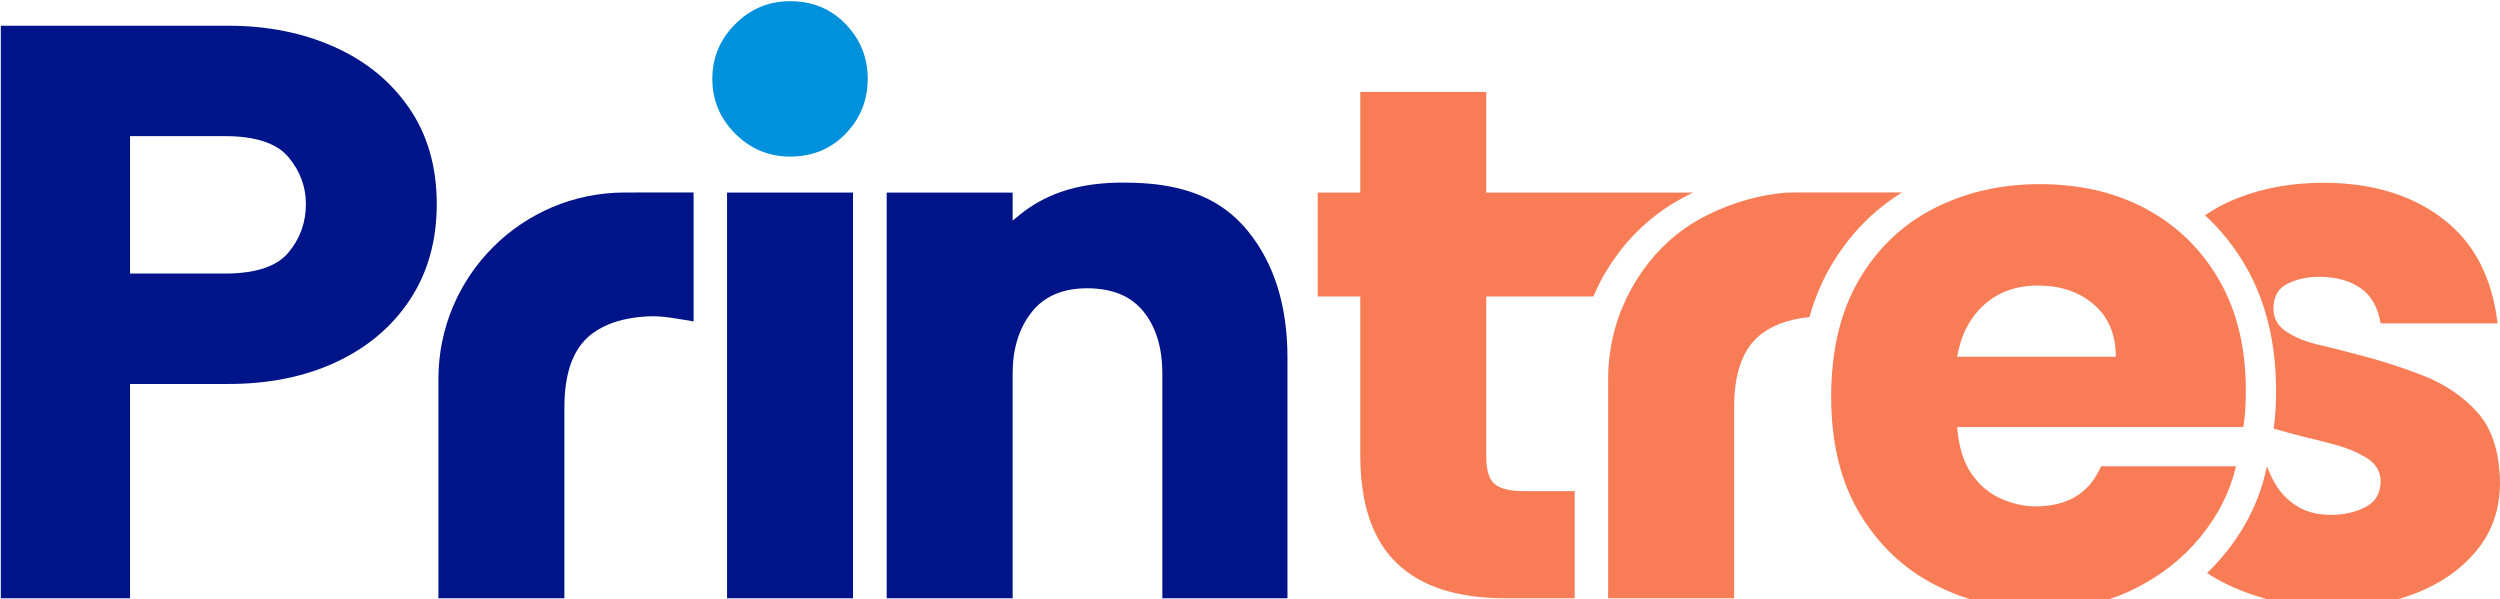
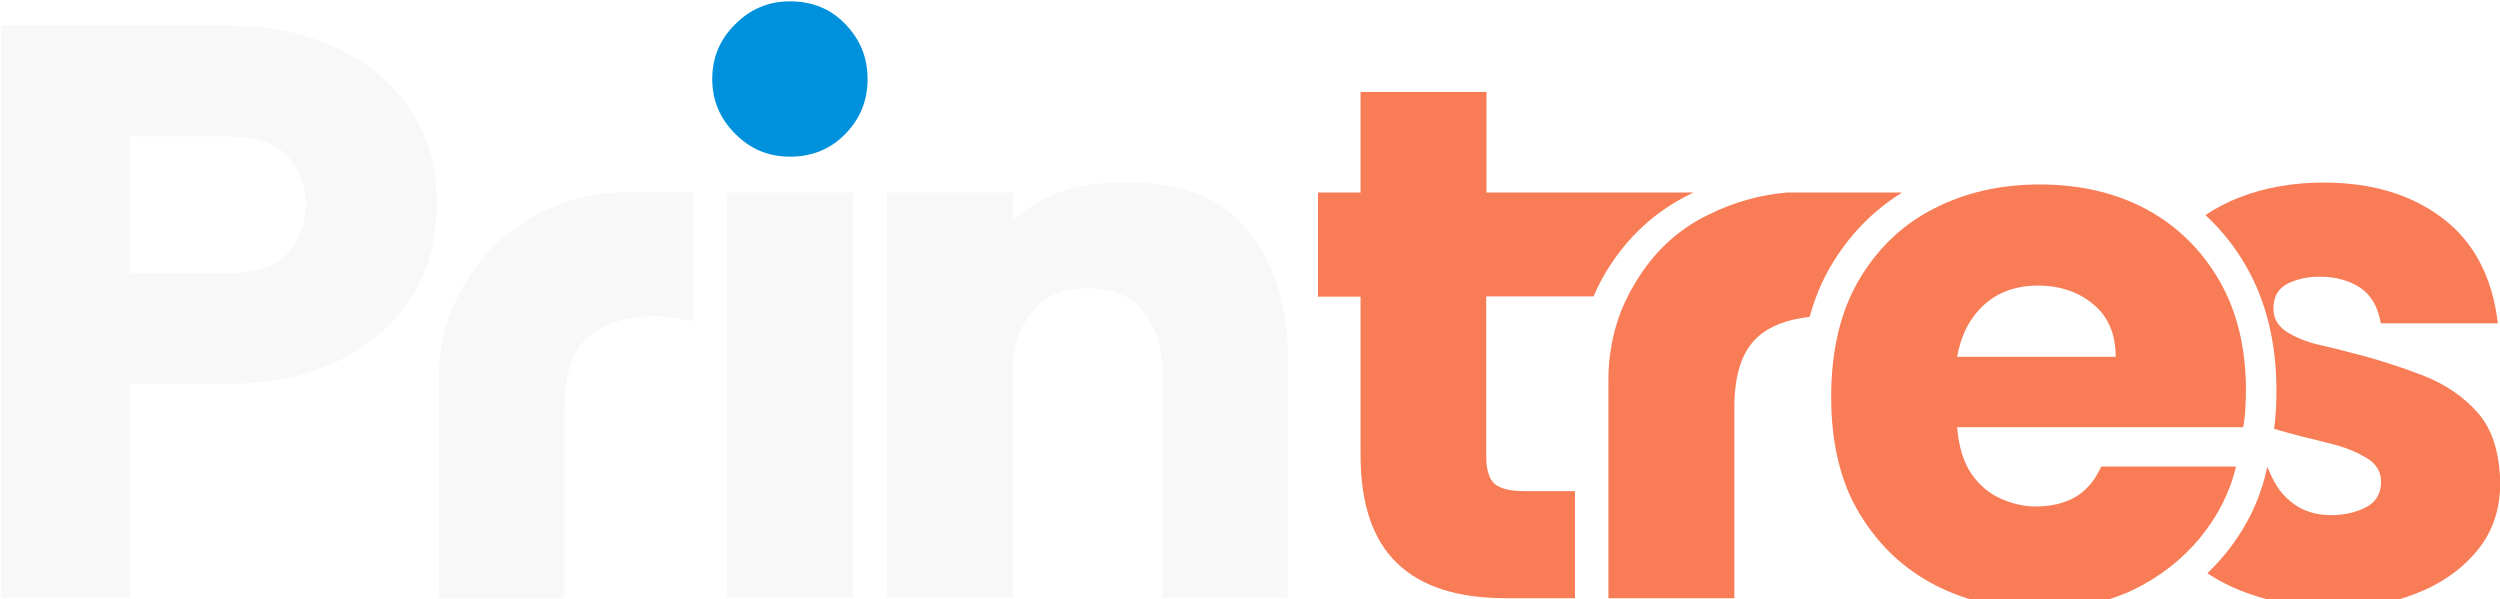
- <svg xmlns="http://www.w3.org/2000/svg" version="1.1" id="Layer_1" x="0px" y="0px" viewBox="0 0 927 222" enable-background="new 0 0 927 222" xml:space="preserve">
+ <svg xmlns="http://www.w3.org/2000/svg" version="1.1" id="Layer_1" x="0px" y="0px" viewBox="0 0 927 222" style="enable-background:new 0 0 927 222;" xml:space="preserve">
+   <style type="text/css">
+ 	.st0{fill:#F87C56;}
+ 	.st1{fill:#F8F8F8;}
+ 	.st2{fill:#0091DC;}
+ </style>
  <g>
-     <path fill="#F87C56" d="M756.33,225.969c-13.948,0-26.788-2.984-38.512-8.945c-11.727-5.961-21.126-14.808-28.2-26.535   c-7.079-11.722-10.614-26.178-10.614-43.364c0-17.181,3.433-31.638,10.31-43.365c6.871-11.722,16.172-20.569,27.899-26.535   c11.722-5.96,24.762-8.945,39.118-8.945c14.96,0,28.151,3.084,39.576,9.249c11.418,6.17,20.416,14.963,26.988,26.383   c6.567,11.424,9.857,25.018,9.857,40.787c0,2.023-0.054,4.199-0.153,6.52c-0.104,2.326-0.354,4.699-0.757,7.126H725.703   c0.606,7.278,2.375,13.04,5.306,17.285c2.929,4.246,6.567,7.33,10.918,9.25c4.346,1.923,8.642,2.88,12.887,2.88   c5.862,0,10.814-1.212,14.861-3.639c4.042-2.427,7.173-6.165,9.399-11.22h50.036c-2.226,9.505-6.671,18.299-13.342,26.382   c-6.671,8.088-15.012,14.555-25.017,19.408C780.743,223.544,769.266,225.969,756.33,225.969z M725.703,132.266h58.83   c0-8.287-2.728-14.756-8.187-19.408c-5.459-4.648-12.333-6.974-20.622-6.974c-8.088,0-14.759,2.378-20.013,7.126   C730.45,117.761,727.115,124.182,725.703,132.266z" />
-     <path fill="#001489" d="M0.299,221.837V9.538h84.313c14.558,0,27.699,2.63,39.427,7.887c11.723,5.259,20.973,12.841,27.751,22.746   c6.771,9.908,10.16,21.737,10.16,35.484c0,13.549-3.29,25.324-9.858,35.333c-6.573,10.006-15.671,17.742-27.296,23.199   c-11.629,5.459-25.02,8.191-40.184,8.191H48.218v79.46H0.299z M48.218,101.433h35.18c11.322,0,19.154-2.578,23.506-7.735   c4.347-5.155,6.521-11.169,6.521-18.044c0-6.469-2.174-12.285-6.521-17.44c-4.351-5.155-12.183-7.733-23.506-7.733h-35.18V101.433z   " />
-     <path fill="#001489" d="M162.566,221.837v-81.306c0-38.181,30.959-69.137,69.14-69.151c13.008-0.005,23.274-0.009,25.485-0.009   l0,47.794c-5.717-0.86-11.284-2.18-17.105-1.849c-4.862,0.276-9.768,1.077-14.3,2.916c-2.87,1.165-5.576,2.763-7.869,4.856   c-5.764,5.262-8.643,13.952-8.643,26.083v70.666H162.566z" />
-     <path fill="#0091DC" d="M292.944,58.063c-7.886,0-14.663-2.83-20.321-8.492c-5.662-5.658-8.492-12.433-8.492-20.32   c0-7.887,2.83-14.657,8.492-20.32c5.658-5.658,12.434-8.492,20.321-8.492c8.287,0,15.164,2.835,20.624,8.492   c5.46,5.663,8.188,12.433,8.188,20.32c0,7.886-2.728,14.662-8.188,20.32C308.108,55.233,301.231,58.063,292.944,58.063z" />
-     <rect x="269.59" y="71.407" fill="#001489" width="46.706" height="150.43" />
-     <path fill="#001489" d="M328.783,221.837V71.407h46.707c0,0,0,10.373,0,10.514c-0.001-0.246,1.183-1.062,1.404-1.252   c0.516-0.444,1.041-0.879,1.574-1.303c1.065-0.848,2.163-1.655,3.291-2.417c4.532-3.06,9.606-5.332,14.89-6.802   c2.708-0.753,5.469-1.31,8.253-1.696c2.868-0.398,5.759-0.618,8.652-0.696c0.172-0.005,0.343-0.009,0.515-0.012   c1.936-0.042,3.873-0.031,5.809,0.018c0.297,0.008,0.593,0.016,0.889,0.025c13.88,0.436,27.478,3.608,37.842,13.443   c1.509,1.432,2.917,2.968,4.225,4.586c9.707,12.032,14.558,27.649,14.558,46.856v89.167H430.99v-83.403   c0-9.502-2.325-17.136-6.974-22.897c-4.653-5.764-11.629-8.643-20.928-8.643c-9.099,0-15.973,2.983-20.621,8.945   c-4.656,5.967-6.976,13.497-6.976,22.595v83.403H328.783z" />
-     <path fill="#F87C56" d="M918.821,153.137c-5.259-5.959-11.978-10.558-20.176-13.797c-8.178-3.219-17.137-6.059-26.835-8.479   c-3.639-1.02-7.679-2.02-12.138-3.039c-4.439-1.02-8.339-2.579-11.678-4.699c-3.319-2.12-4.999-4.999-4.999-8.638   c0-4.459,1.719-7.539,5.159-9.258c3.439-1.72,7.379-2.58,11.838-2.58c6.059,0,11.118,1.36,15.157,4.099   c4.039,2.719,6.559,7.119,7.578,13.177H926.1c-2.02-17.177-8.859-30.174-20.476-38.953c-11.618-8.798-26.335-13.197-44.132-13.197   c-11.318,0-21.737,1.82-31.235,5.459c-4.679,1.799-8.878,3.999-12.618,6.619c5.899,5.419,10.958,11.758,15.117,18.977   c7.439,12.938,11.198,28.355,11.198,45.852c0,2.1-0.04,4.379-0.16,6.979c-0.1,2.38-0.34,4.819-0.72,7.259   c3.439,1,6.939,1.96,10.538,2.88c3.44,0.8,7.439,1.82,11.978,3.02c4.559,1.22,8.539,2.88,11.978,4.999   c3.439,2.14,5.159,5.019,5.159,8.658c0,4.439-1.88,7.619-5.619,9.538c-3.739,1.94-8.018,2.899-12.878,2.899   c-5.859,0-10.731-1.48-14.984-4.998c-4.425-3.66-6.234-7.146-8.671-12.899h-0.02l-0.5,2.18   c-2.58,10.998-7.759,21.276-15.398,30.514c-1.96,2.38-4.059,4.639-6.279,6.779c4.299,2.819,9.018,5.159,14.158,7.079   c10.618,3.939,21.376,5.919,32.294,5.919c11.118,0,21.376-1.82,30.794-5.459c9.399-3.64,16.977-8.959,22.736-15.937   c5.759-6.979,8.638-15.417,8.638-25.315C926.8,167.654,924.081,159.116,918.821,153.137z" />
-     <path fill="#F87C56" d="M551.102,109.927v59.449c0,5.039,1.06,8.439,3.179,10.158c2.12,1.72,5.699,2.579,10.759,2.579h18.856   v39.713H558.06c-17.777,0-31.175-4.339-40.173-13.038c-8.998-8.678-13.498-22.036-13.498-40.033v-58.829h-15.777V71.414h15.777   V34.101h46.712v37.313h76.756c-0.5,0.22-1,0.46-1.48,0.7c-12.798,6.279-23.136,15.817-30.755,28.375   c-1.799,2.959-3.379,6.119-4.779,9.438H551.102z" />
-     <path fill="#F87C56" d="M705.274,71.374c-10.818,6.659-19.676,15.817-26.375,27.235c-3.359,5.739-6.019,12.058-7.939,18.937   c-8.318,0.86-14.757,3.38-19.316,7.539c-5.759,5.259-8.639,13.957-8.639,26.095v70.667h-46.712v-81.305   c0-3.939,0.32-7.779,0.98-11.538c0.9-5.439,2.44-10.638,4.539-15.557c0.02-0.04,0.04-0.08,0.06-0.12c0.34-0.8,0.7-1.62,1.08-2.4   c0.16-0.34,0.32-0.66,0.48-1c0.84-1.76,1.78-3.439,2.759-5.059c6.739-11.158,15.737-19.656,27.095-25.235   c9.478-4.659,19.277-7.419,29.115-8.219h1.64c0.46-0.02,0.92-0.04,1.38-0.04H705.274z" />
-     <path fill="#F87C56" d="M597.273,129.004c0.9-5.439,2.44-10.638,4.539-15.557C599.833,118.205,598.293,123.404,597.273,129.004z" />
+     <path class="st0" d="M756.3,226c-13.9,0-26.8-3-38.5-8.9c-11.7-6-21.1-14.8-28.2-26.5c-7.1-11.7-10.6-26.2-10.6-43.4   c0-17.2,3.4-31.6,10.3-43.4c6.9-11.7,16.2-20.6,27.9-26.5c11.7-6,24.8-8.9,39.1-8.9c15,0,28.2,3.1,39.6,9.2   c11.4,6.2,20.4,15,27,26.4c6.6,11.4,9.9,25,9.9,40.8c0,2-0.1,4.2-0.2,6.5c-0.1,2.3-0.4,4.7-0.8,7.1H725.7c0.6,7.3,2.4,13,5.3,17.3   c2.9,4.2,6.6,7.3,10.9,9.2c4.3,1.9,8.6,2.9,12.9,2.9c5.9,0,10.8-1.2,14.9-3.6c4-2.4,7.2-6.2,9.4-11.2h50   c-2.2,9.5-6.7,18.3-13.3,26.4c-6.7,8.1-15,14.6-25,19.4C780.7,223.5,769.3,226,756.3,226z M725.7,132.3h58.8   c0-8.3-2.7-14.8-8.2-19.4c-5.5-4.6-12.3-7-20.6-7c-8.1,0-14.8,2.4-20,7.1C730.5,117.8,727.1,124.2,725.7,132.3z" />
+     <path class="st1" d="M0.3,221.8V9.5h84.3c14.6,0,27.7,2.6,39.4,7.9c11.7,5.3,21,12.8,27.8,22.7c6.8,9.9,10.2,21.7,10.2,35.5   c0,13.5-3.3,25.3-9.9,35.3c-6.6,10-15.7,17.7-27.3,23.2c-11.6,5.5-25,8.2-40.2,8.2H48.2v79.5L0.3,221.8L0.3,221.8z M48.2,101.4   h35.2c11.3,0,19.2-2.6,23.5-7.7c4.3-5.2,6.5-11.2,6.5-18c0-6.5-2.2-12.3-6.5-17.4c-4.4-5.2-12.2-7.7-23.5-7.7H48.2   C48.2,50.5,48.2,101.4,48.2,101.4z" />
+     <path class="st1" d="M162.6,221.8v-81.3c0-38.2,31-69.1,69.1-69.2c13,0,23.3,0,25.5,0v47.8c-5.7-0.9-11.3-2.2-17.1-1.8   c-4.9,0.3-9.8,1.1-14.3,2.9c-2.9,1.2-5.6,2.8-7.9,4.9c-5.8,5.3-8.6,14-8.6,26.1v70.7H162.6z" />
+     <path class="st2" d="M292.9,58.1c-7.9,0-14.7-2.8-20.3-8.5c-5.7-5.7-8.5-12.4-8.5-20.3s2.8-14.7,8.5-20.3   c5.7-5.7,12.4-8.5,20.3-8.5c8.3,0,15.2,2.8,20.6,8.5c5.5,5.7,8.2,12.4,8.2,20.3c0,7.9-2.7,14.7-8.2,20.3   C308.1,55.2,301.2,58.1,292.9,58.1z" />
+     <rect x="269.6" y="71.4" class="st1" width="46.7" height="150.4" />
+     <path class="st1" d="M328.8,221.8V71.4h46.7c0,0,0,10.4,0,10.5c0-0.2,1.2-1.1,1.4-1.3c0.5-0.4,1-0.9,1.6-1.3   c1.1-0.8,2.2-1.7,3.3-2.4c4.5-3.1,9.6-5.3,14.9-6.8c2.7-0.8,5.5-1.3,8.3-1.7c2.9-0.4,5.8-0.6,8.7-0.7c0.2,0,0.3,0,0.5,0   c1.9,0,3.9,0,5.8,0c0.3,0,0.6,0,0.9,0c13.9,0.4,27.5,3.6,37.8,13.4c1.5,1.4,2.9,3,4.2,4.6c9.7,12,14.6,27.6,14.6,46.9v89.2H431   v-83.4c0-9.5-2.3-17.1-7-22.9c-4.7-5.8-11.6-8.6-20.9-8.6c-9.1,0-16,3-20.6,8.9c-4.7,6-7,13.5-7,22.6v83.4L328.8,221.8L328.8,221.8   z" />
+     <path class="st0" d="M918.8,153.1c-5.3-6-12-10.6-20.2-13.8c-8.2-3.2-17.1-6.1-26.8-8.5c-3.6-1-7.7-2-12.1-3   c-4.4-1-8.3-2.6-11.7-4.7c-3.3-2.1-5-5-5-8.6c0-4.5,1.7-7.5,5.2-9.3c3.4-1.7,7.4-2.6,11.8-2.6c6.1,0,11.1,1.4,15.2,4.1   c4,2.7,6.6,7.1,7.6,13.2h43.4c-2-17.2-8.9-30.2-20.5-39c-11.6-8.8-26.3-13.2-44.1-13.2c-11.3,0-21.7,1.8-31.2,5.5   c-4.7,1.8-8.9,4-12.6,6.6c5.9,5.4,11,11.8,15.1,19c7.4,12.9,11.2,28.4,11.2,45.9c0,2.1,0,4.4-0.2,7c-0.1,2.4-0.3,4.8-0.7,7.3   c3.4,1,6.9,2,10.5,2.9c3.4,0.8,7.4,1.8,12,3c4.6,1.2,8.5,2.9,12,5c3.4,2.1,5.2,5,5.2,8.7c0,4.4-1.9,7.6-5.6,9.5   c-3.7,1.9-8,2.9-12.9,2.9c-5.9,0-10.7-1.5-15-5c-4.4-3.7-6.2-7.1-8.7-12.9h0l-0.5,2.2c-2.6,11-7.8,21.3-15.4,30.5   c-2,2.4-4.1,4.6-6.3,6.8c4.3,2.8,9,5.2,14.2,7.1c10.6,3.9,21.4,5.9,32.3,5.9c11.1,0,21.4-1.8,30.8-5.5c9.4-3.6,17-9,22.7-15.9   c5.8-7,8.6-15.4,8.6-25.3C926.8,167.7,924.1,159.1,918.8,153.1z" />
+     <path class="st0" d="M551.1,109.9v59.4c0,5,1.1,8.4,3.2,10.2c2.1,1.7,5.7,2.6,10.8,2.6h18.9v39.7h-25.8c-17.8,0-31.2-4.3-40.2-13   c-9-8.7-13.5-22-13.5-40v-58.8h-15.8V71.4h15.8V34.1h46.7v37.3h76.8c-0.5,0.2-1,0.5-1.5,0.7c-12.8,6.3-23.1,15.8-30.8,28.4   c-1.8,3-3.4,6.1-4.8,9.4H551.1z" />
+     <path class="st0" d="M705.3,71.4c-10.8,6.7-19.7,15.8-26.4,27.2c-3.4,5.7-6,12.1-7.9,18.9c-8.3,0.9-14.8,3.4-19.3,7.5   c-5.8,5.3-8.6,14-8.6,26.1v70.7h-46.7v-81.3c0-3.9,0.3-7.8,1-11.5c0.9-5.4,2.4-10.6,4.5-15.6c0,0,0-0.1,0.1-0.1   c0.3-0.8,0.7-1.6,1.1-2.4c0.2-0.3,0.3-0.7,0.5-1c0.8-1.8,1.8-3.4,2.8-5.1c6.7-11.2,15.7-19.7,27.1-25.2c9.5-4.7,19.3-7.4,29.1-8.2   h1.6c0.5,0,0.9,0,1.4,0L705.3,71.4L705.3,71.4z" />
+     <path class="st0" d="M597.3,129c0.9-5.4,2.4-10.6,4.5-15.6C599.8,118.2,598.3,123.4,597.3,129z" />
  </g>
</svg>
